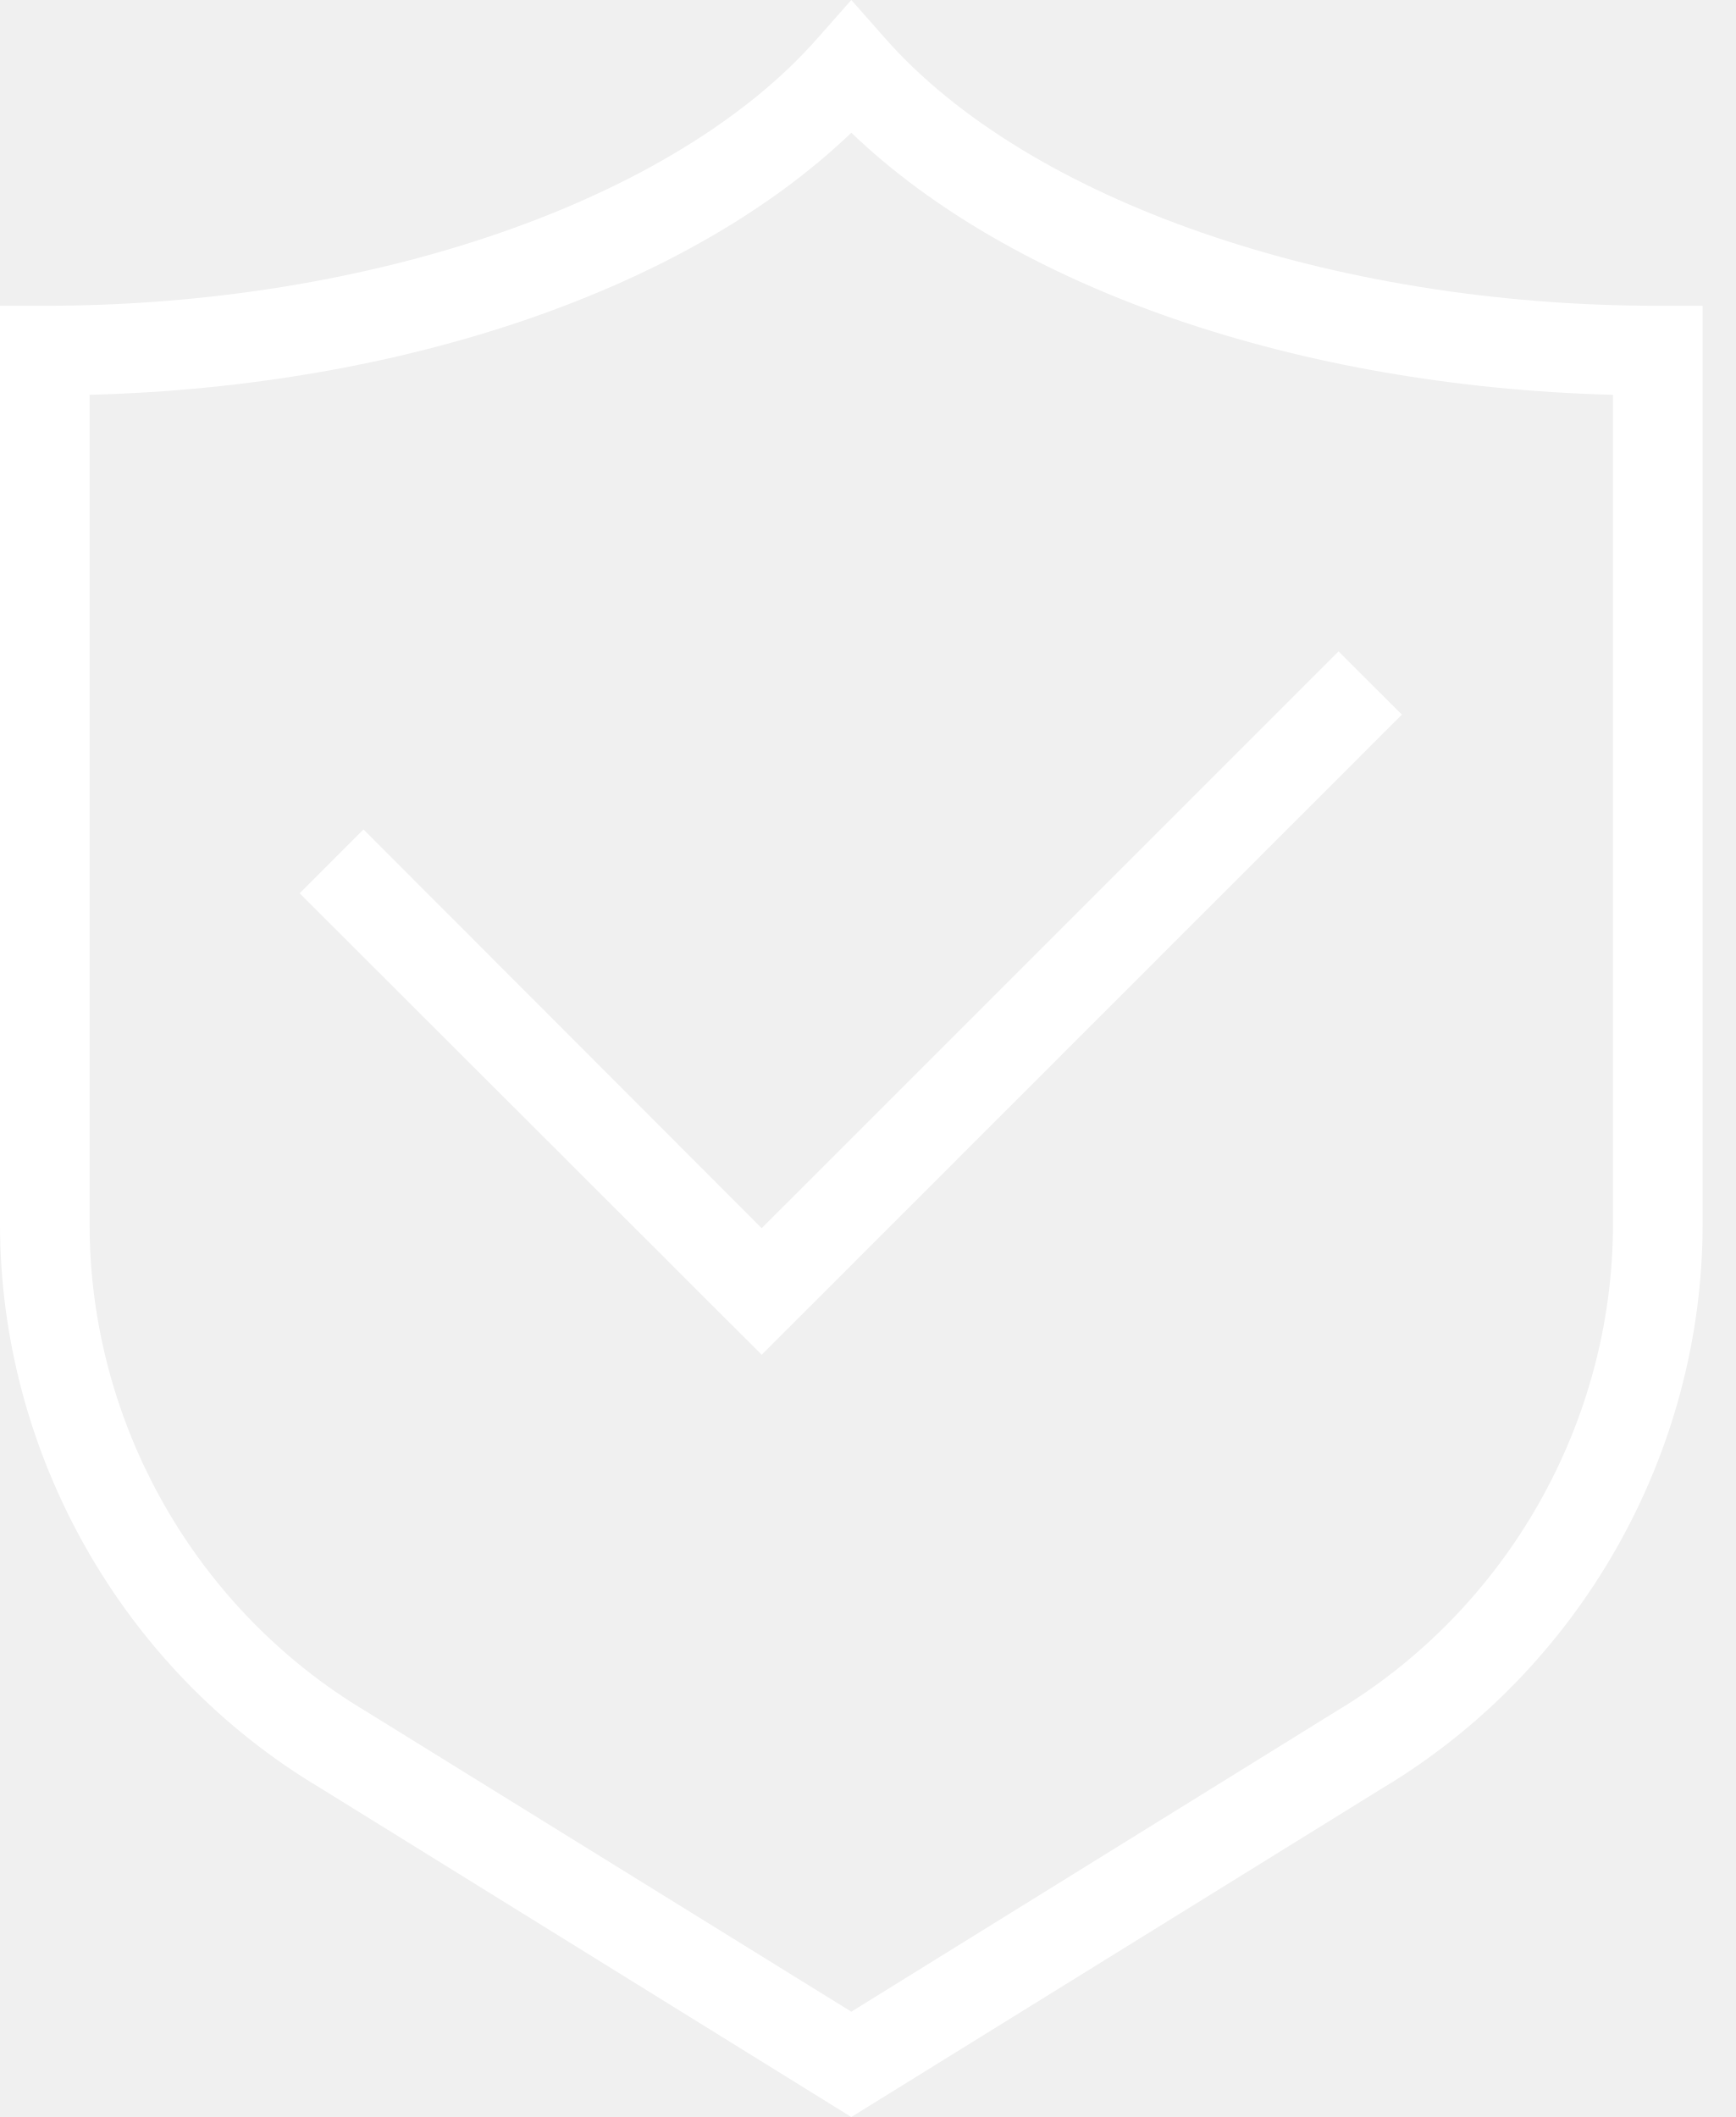
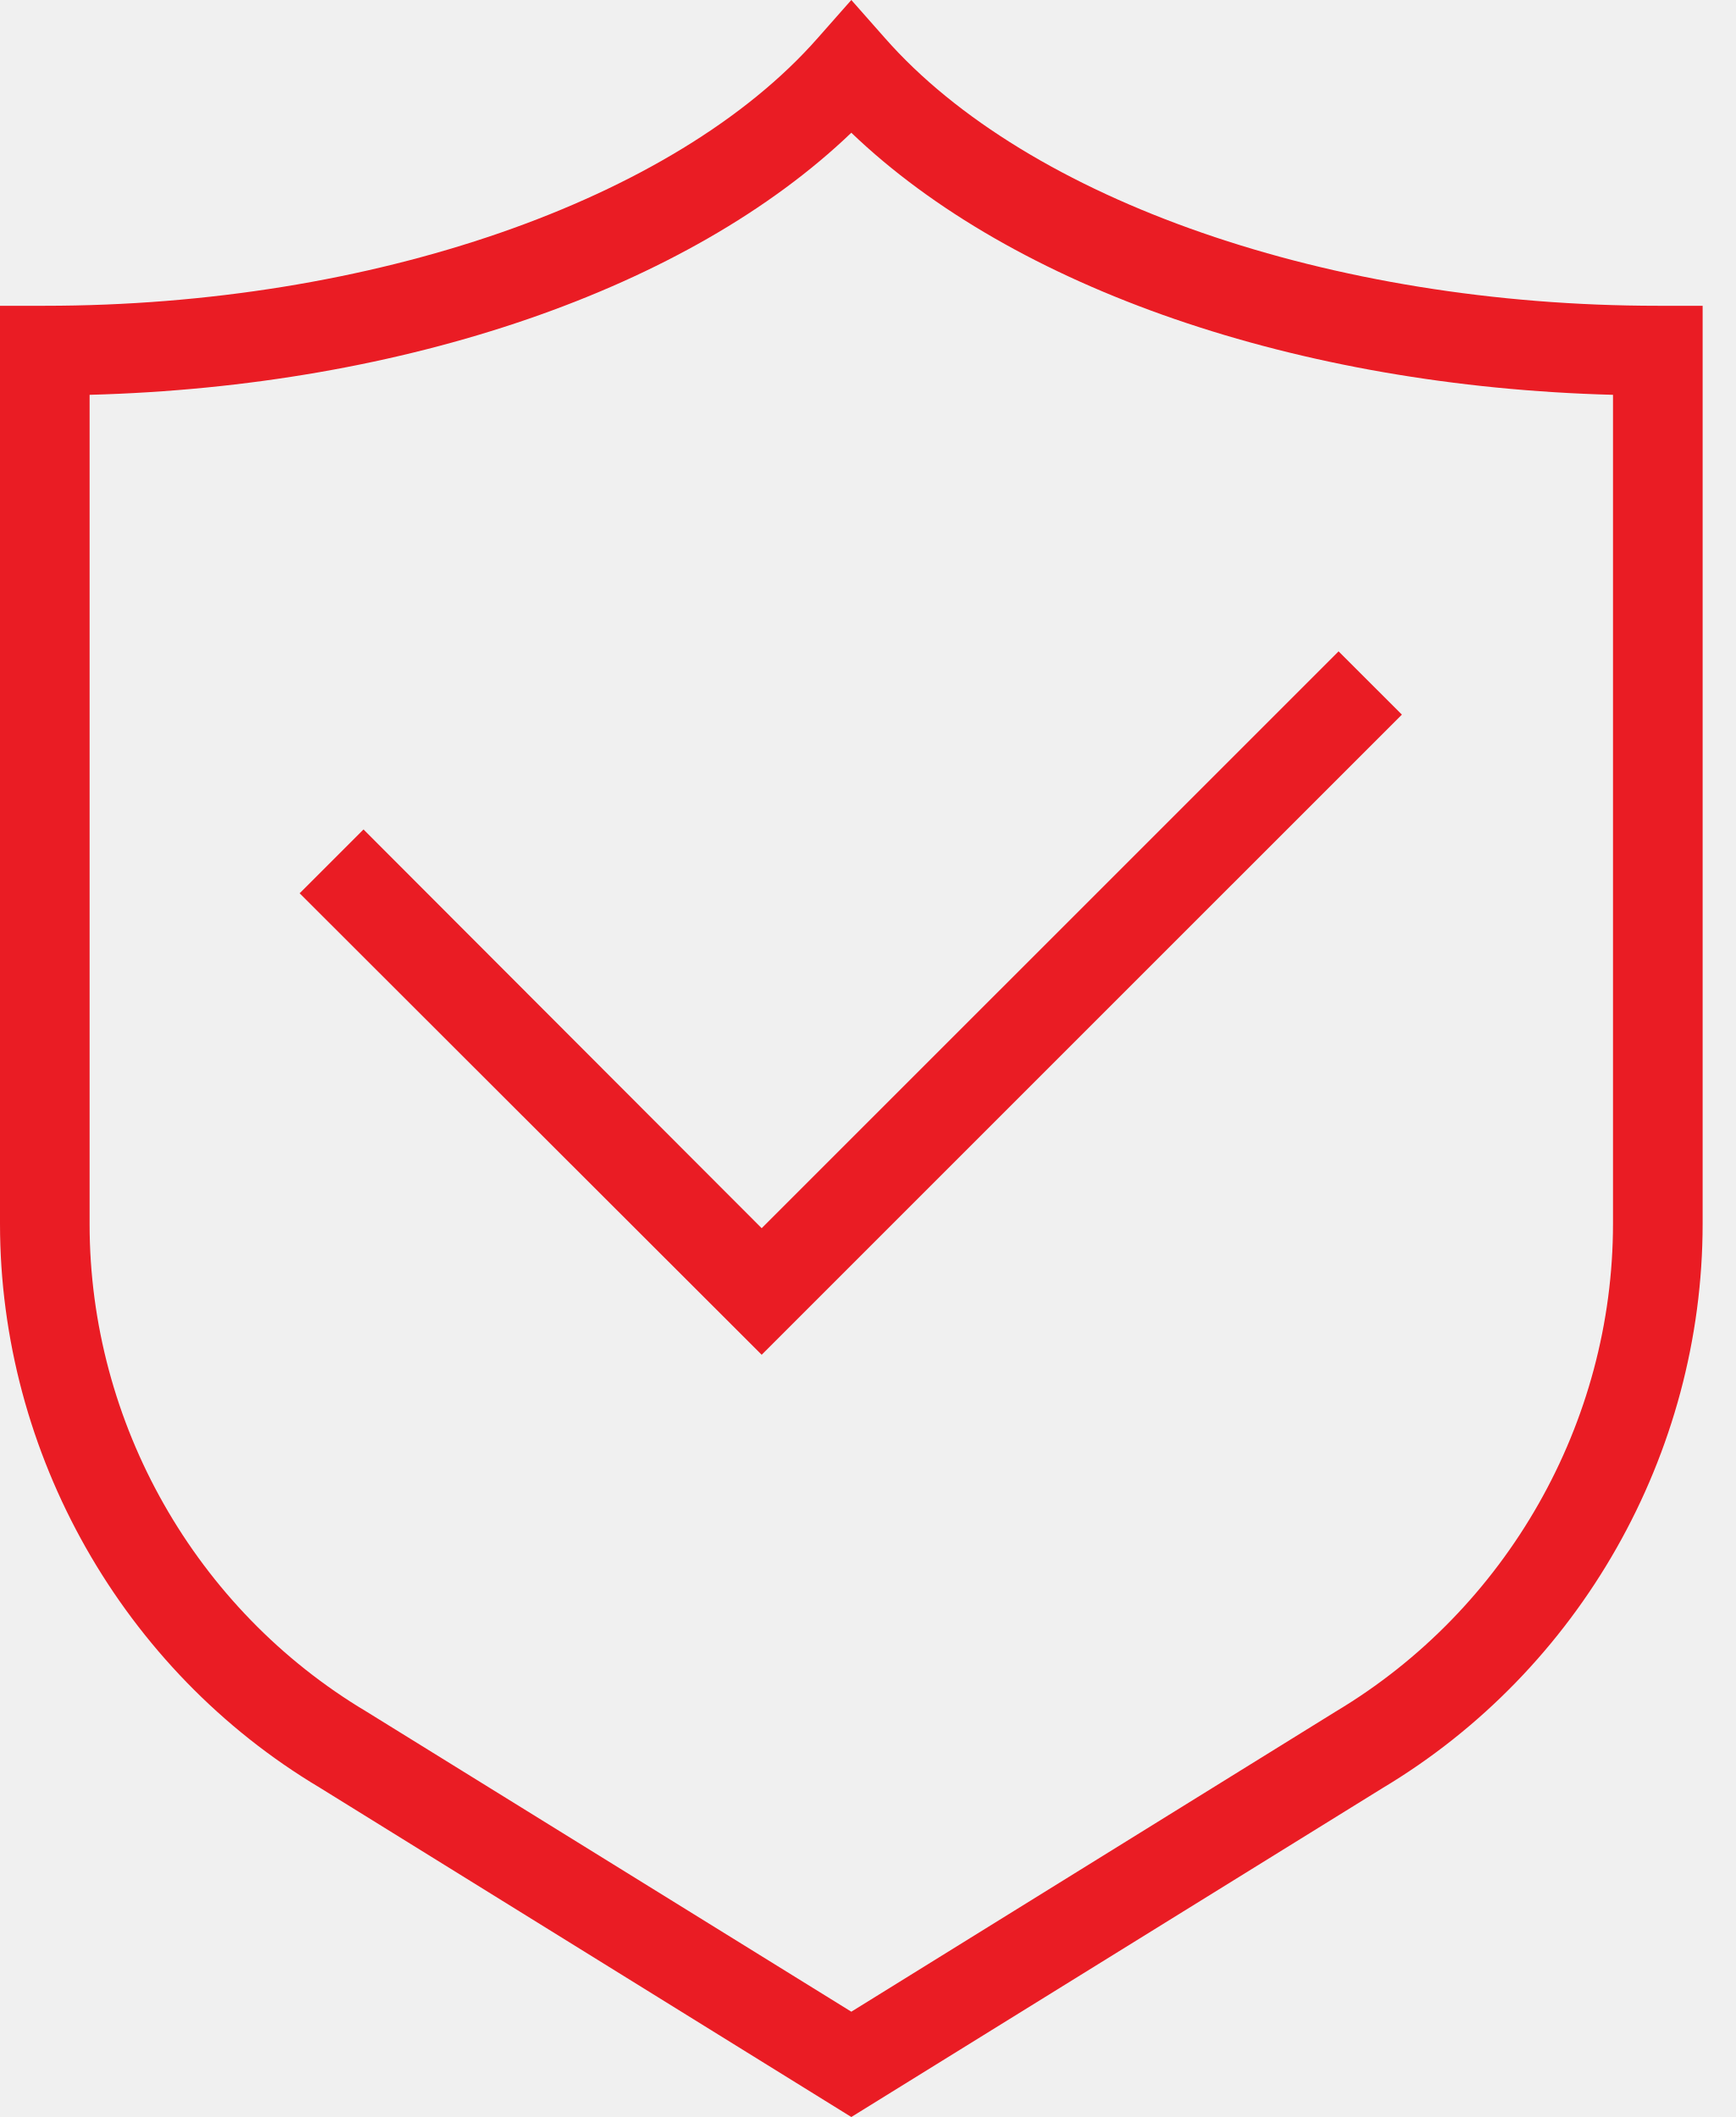
- <svg xmlns="http://www.w3.org/2000/svg" width="41" height="50" viewBox="0 0 41 50" fill="none">
-   <path fill-rule="evenodd" clip-rule="evenodd" d="M7.553 42.222L20.106 50L32.645 42.236C37.315 39.445 40.212 34.339 40.212 28.902V7.222H39.154C31.429 7.222 24.273 4.736 20.9 0.899L20.106 0L19.312 0.899C15.939 4.736 8.77 7.222 1.058 7.222H0V28.902C0 34.339 2.897 39.445 7.553 42.222ZM2.116 28.915V9.325C9.577 9.127 16.27 6.812 20.106 3.135C23.942 6.812 30.635 9.127 38.095 9.325V28.902C38.095 33.598 35.595 38.003 31.548 40.423L20.106 47.513L8.651 40.423C4.617 38.016 2.116 33.611 2.116 28.915ZM7.077 21.098L17.989 31.997L33.109 16.878L31.614 15.384L17.989 29.008L8.585 19.59L7.077 21.098Z" fill="white" />
+ <svg xmlns="http://www.w3.org/2000/svg" width="41" height="50" viewBox="0 0 41 50">
+   <path fill="#EA1C24" d="M7.553 42.222L20.106 50L32.645 42.236C37.315 39.445 40.212 34.339 40.212 28.902V7.222H39.154C31.429 7.222 24.273 4.736 20.9 0.899L20.106 0L19.312 0.899C15.939 4.736 8.77 7.222 1.058 7.222H0V28.902C0 34.339 2.897 39.445 7.553 42.222ZM2.116 28.915V9.325C9.577 9.127 16.27 6.812 20.106 3.135C23.942 6.812 30.635 9.127 38.095 9.325V28.902C38.095 33.598 35.595 38.003 31.548 40.423L20.106 47.513L8.651 40.423C4.617 38.016 2.116 33.611 2.116 28.915ZM7.077 21.098L17.989 31.997L33.109 16.878L31.614 15.384L17.989 29.008L8.585 19.59L7.077 21.098Z" />
</svg>
